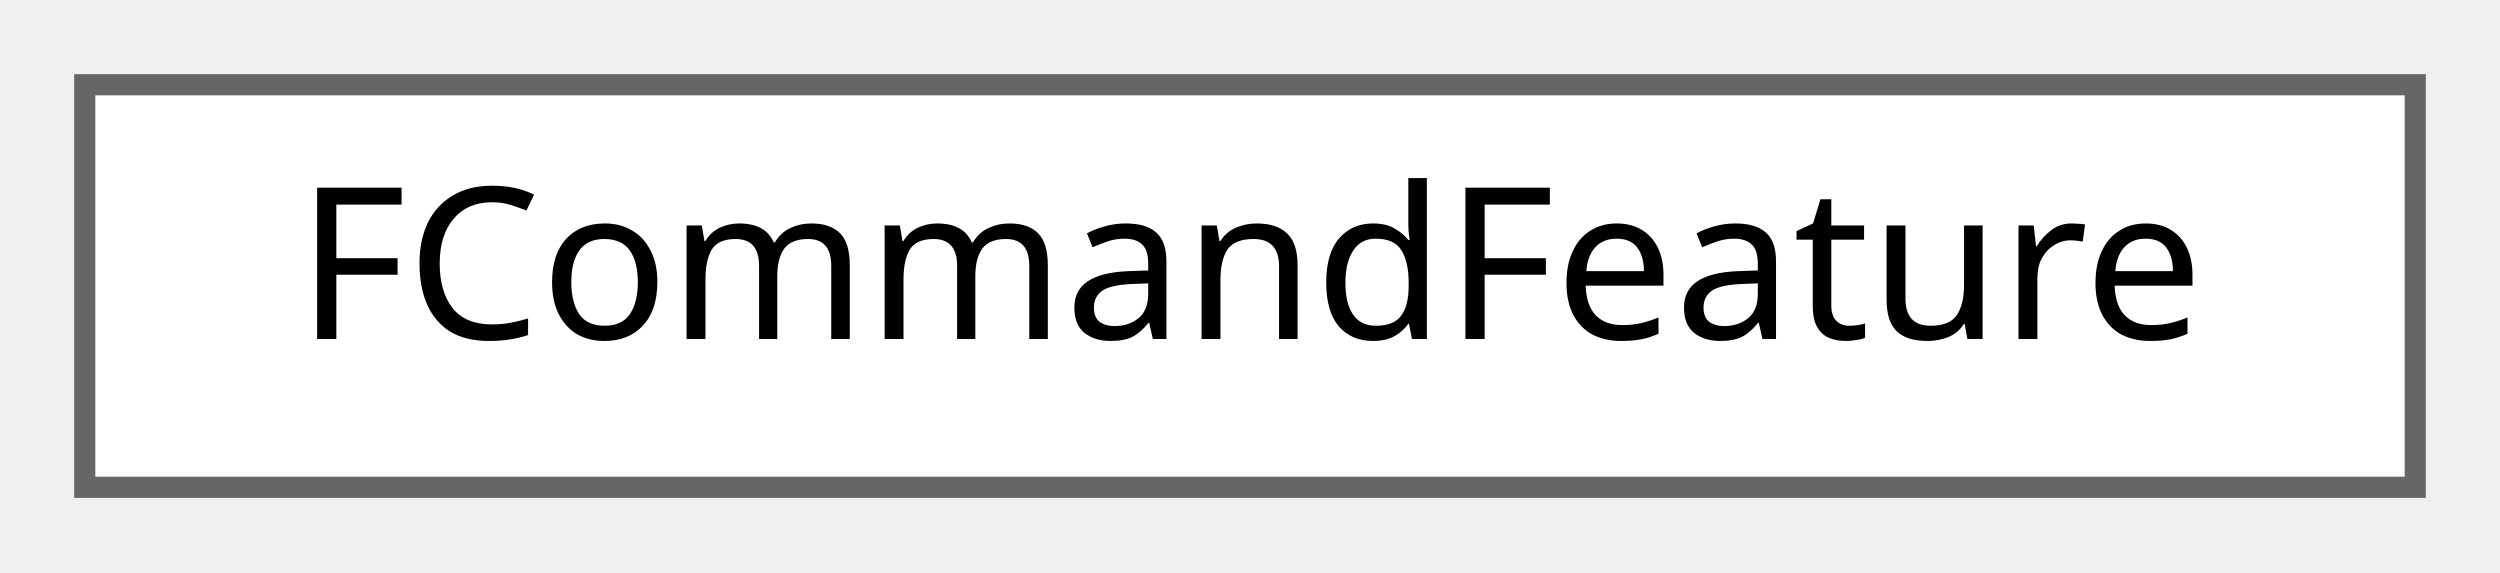
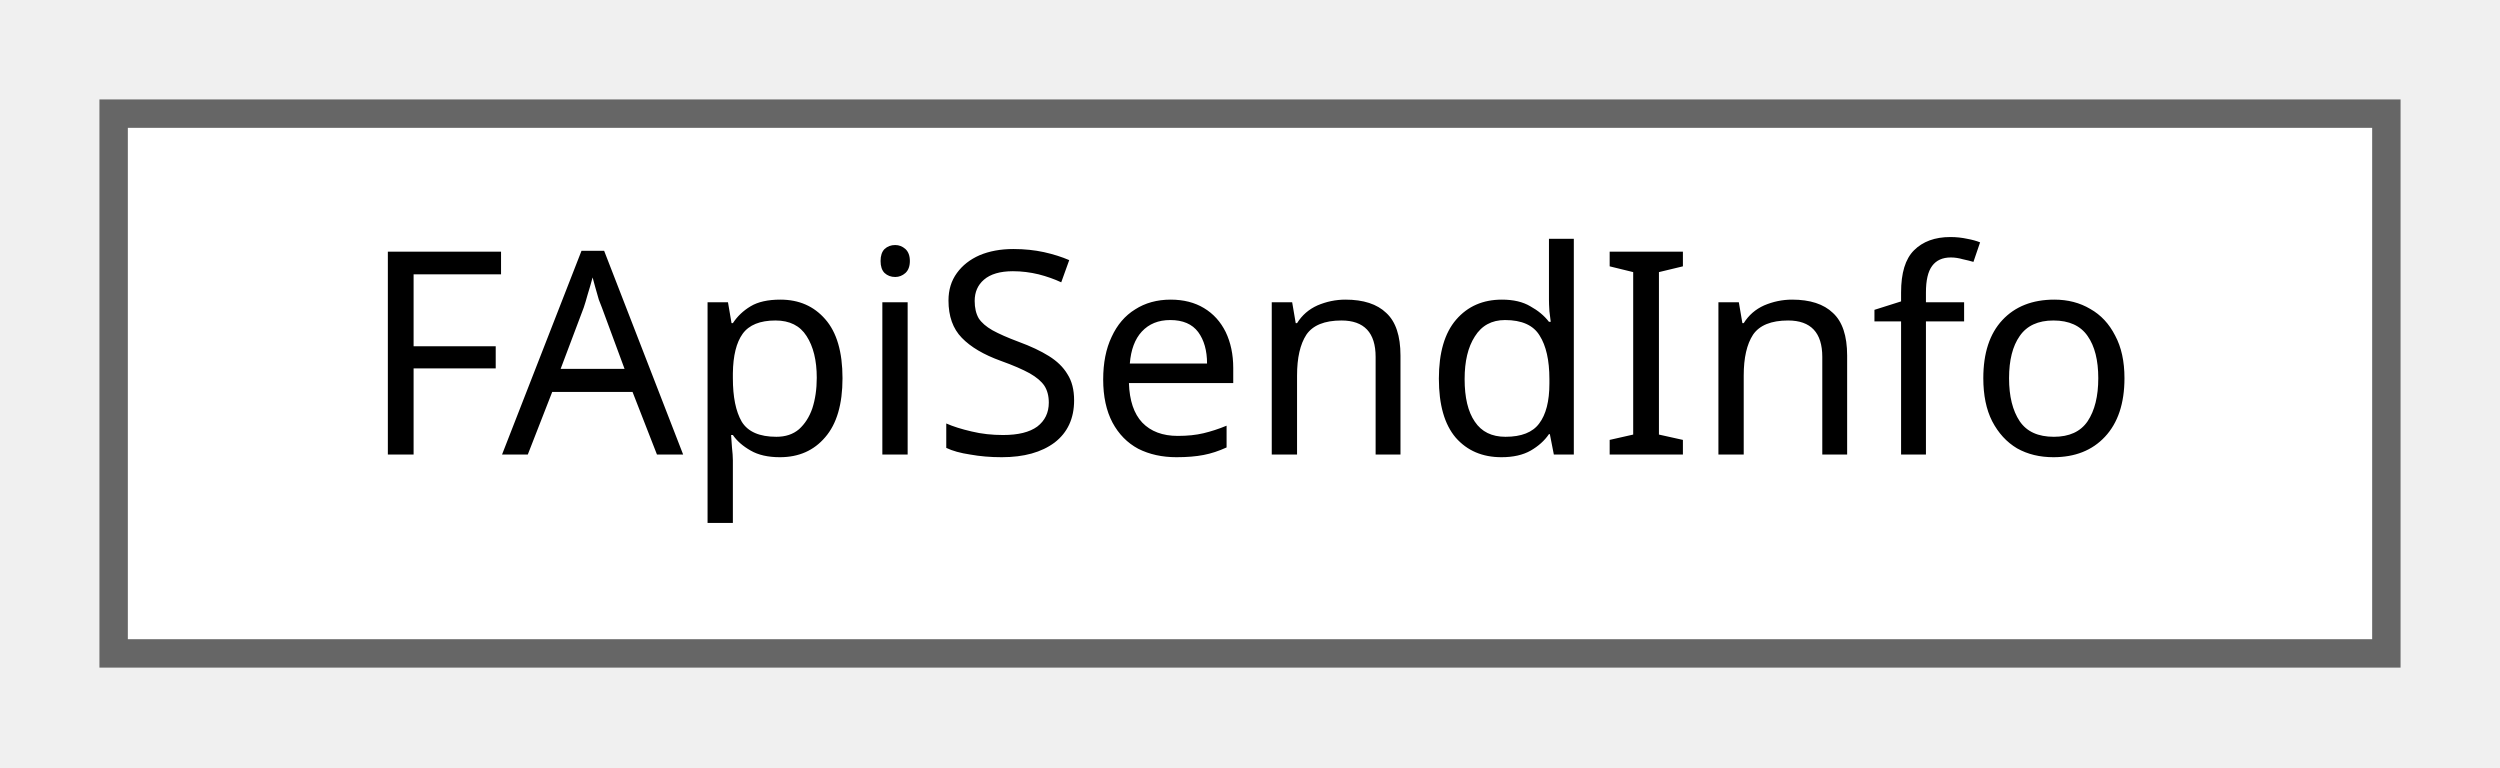
- <svg xmlns="http://www.w3.org/2000/svg" xmlns:xlink="http://www.w3.org/1999/xlink" width="118pt" height="27pt" viewBox="0.00 0.00 118.00 27.00">
+ <svg xmlns="http://www.w3.org/2000/svg" xmlns:xlink="http://www.w3.org/1999/xlink" width="88pt" height="27pt" viewBox="0.00 0.00 88.00 27.00">
  <g id="graph0" class="graph" transform="scale(1 1) rotate(0) translate(4 23)">
    <g id="Node000000" class="node">
      <g id="a_Node000000">
-         <a xlink:href="classFCommandFeature.html" target="_top" xlink:title="툴바 명령 버튼을 위해 Slate 메뉴를 구성하고 실행 상태를 관리합니다.">
-           <polygon fill="white" stroke="#666666" points="110,-19 0,-19 0,0 110,0 110,-19" />
-           <text text-anchor="middle" x="55" y="-7" font-family="Malgun Gothic" font-size="10.00">FCommandFeature</text>
+         <a xlink:href="structFApiSendInfo.html" target="_top" xlink:title=" ">
+           <polygon fill="white" stroke="#666666" points="80,-19 0,-19 0,0 80,0 80,-19" />
+           <text text-anchor="middle" x="40" y="-7" font-family="Malgun Gothic" font-size="10.00">FApiSendInfo</text>
        </a>
      </g>
    </g>
  </g>
</svg>
